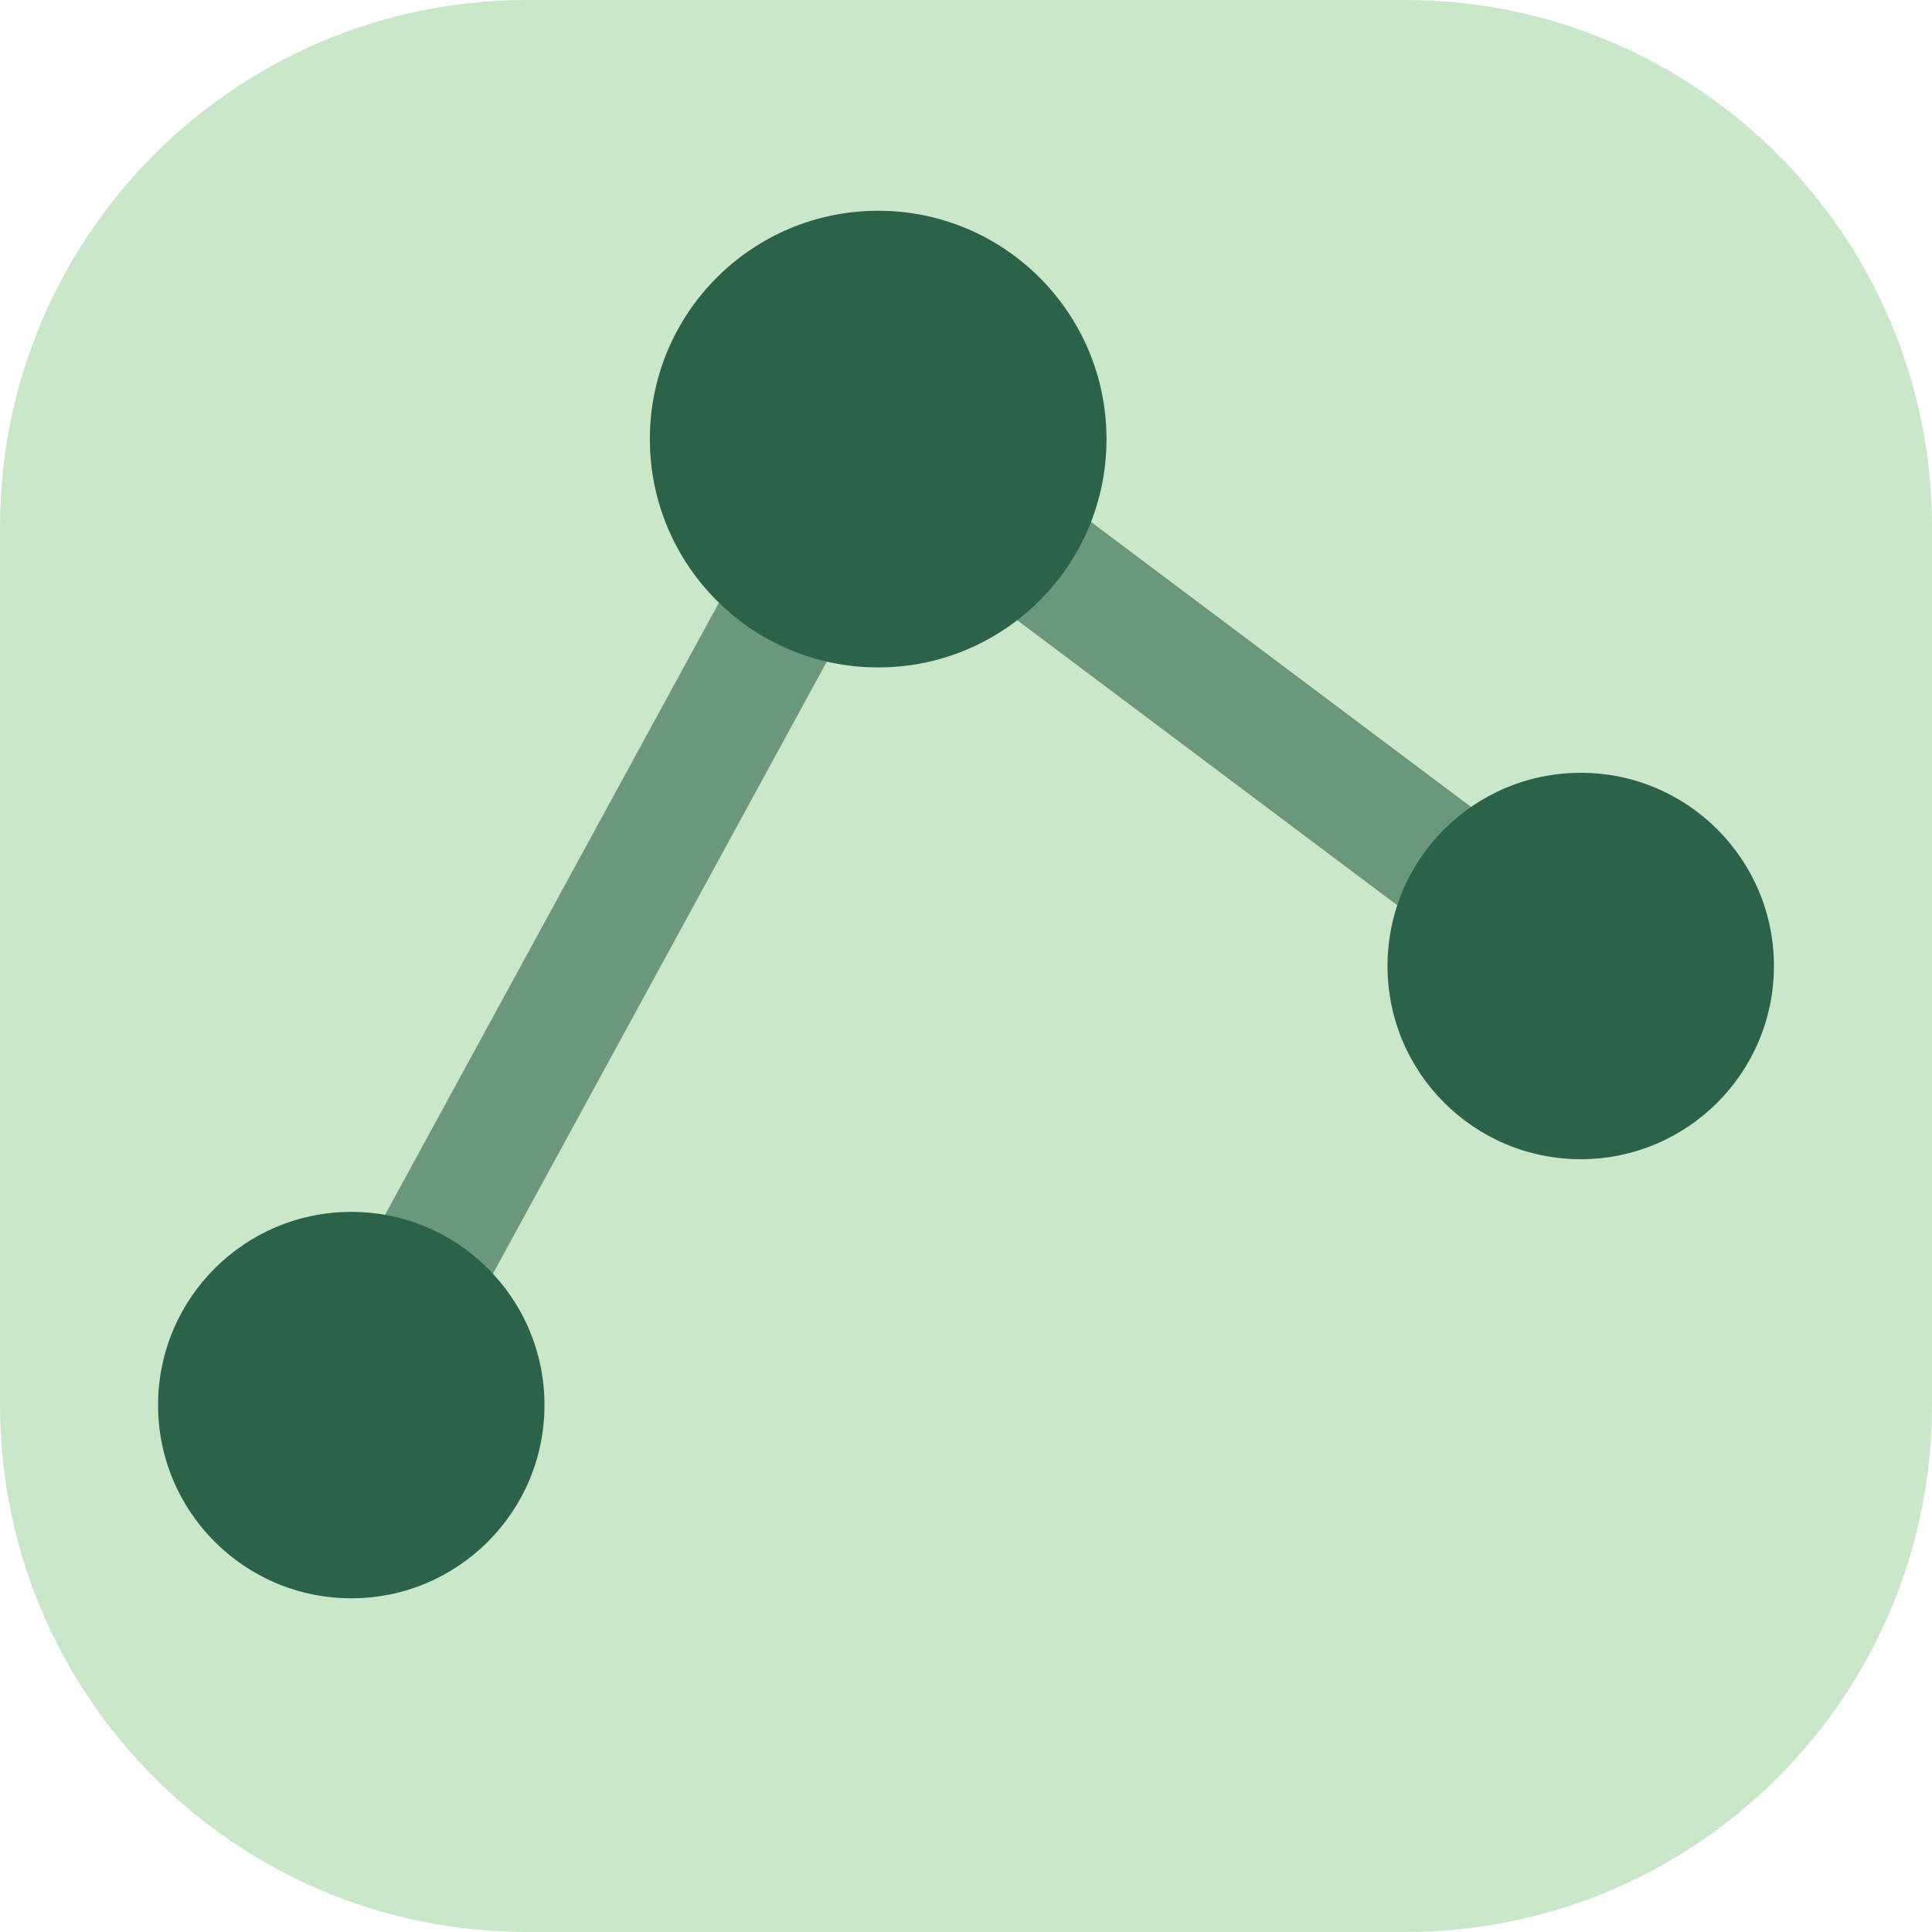
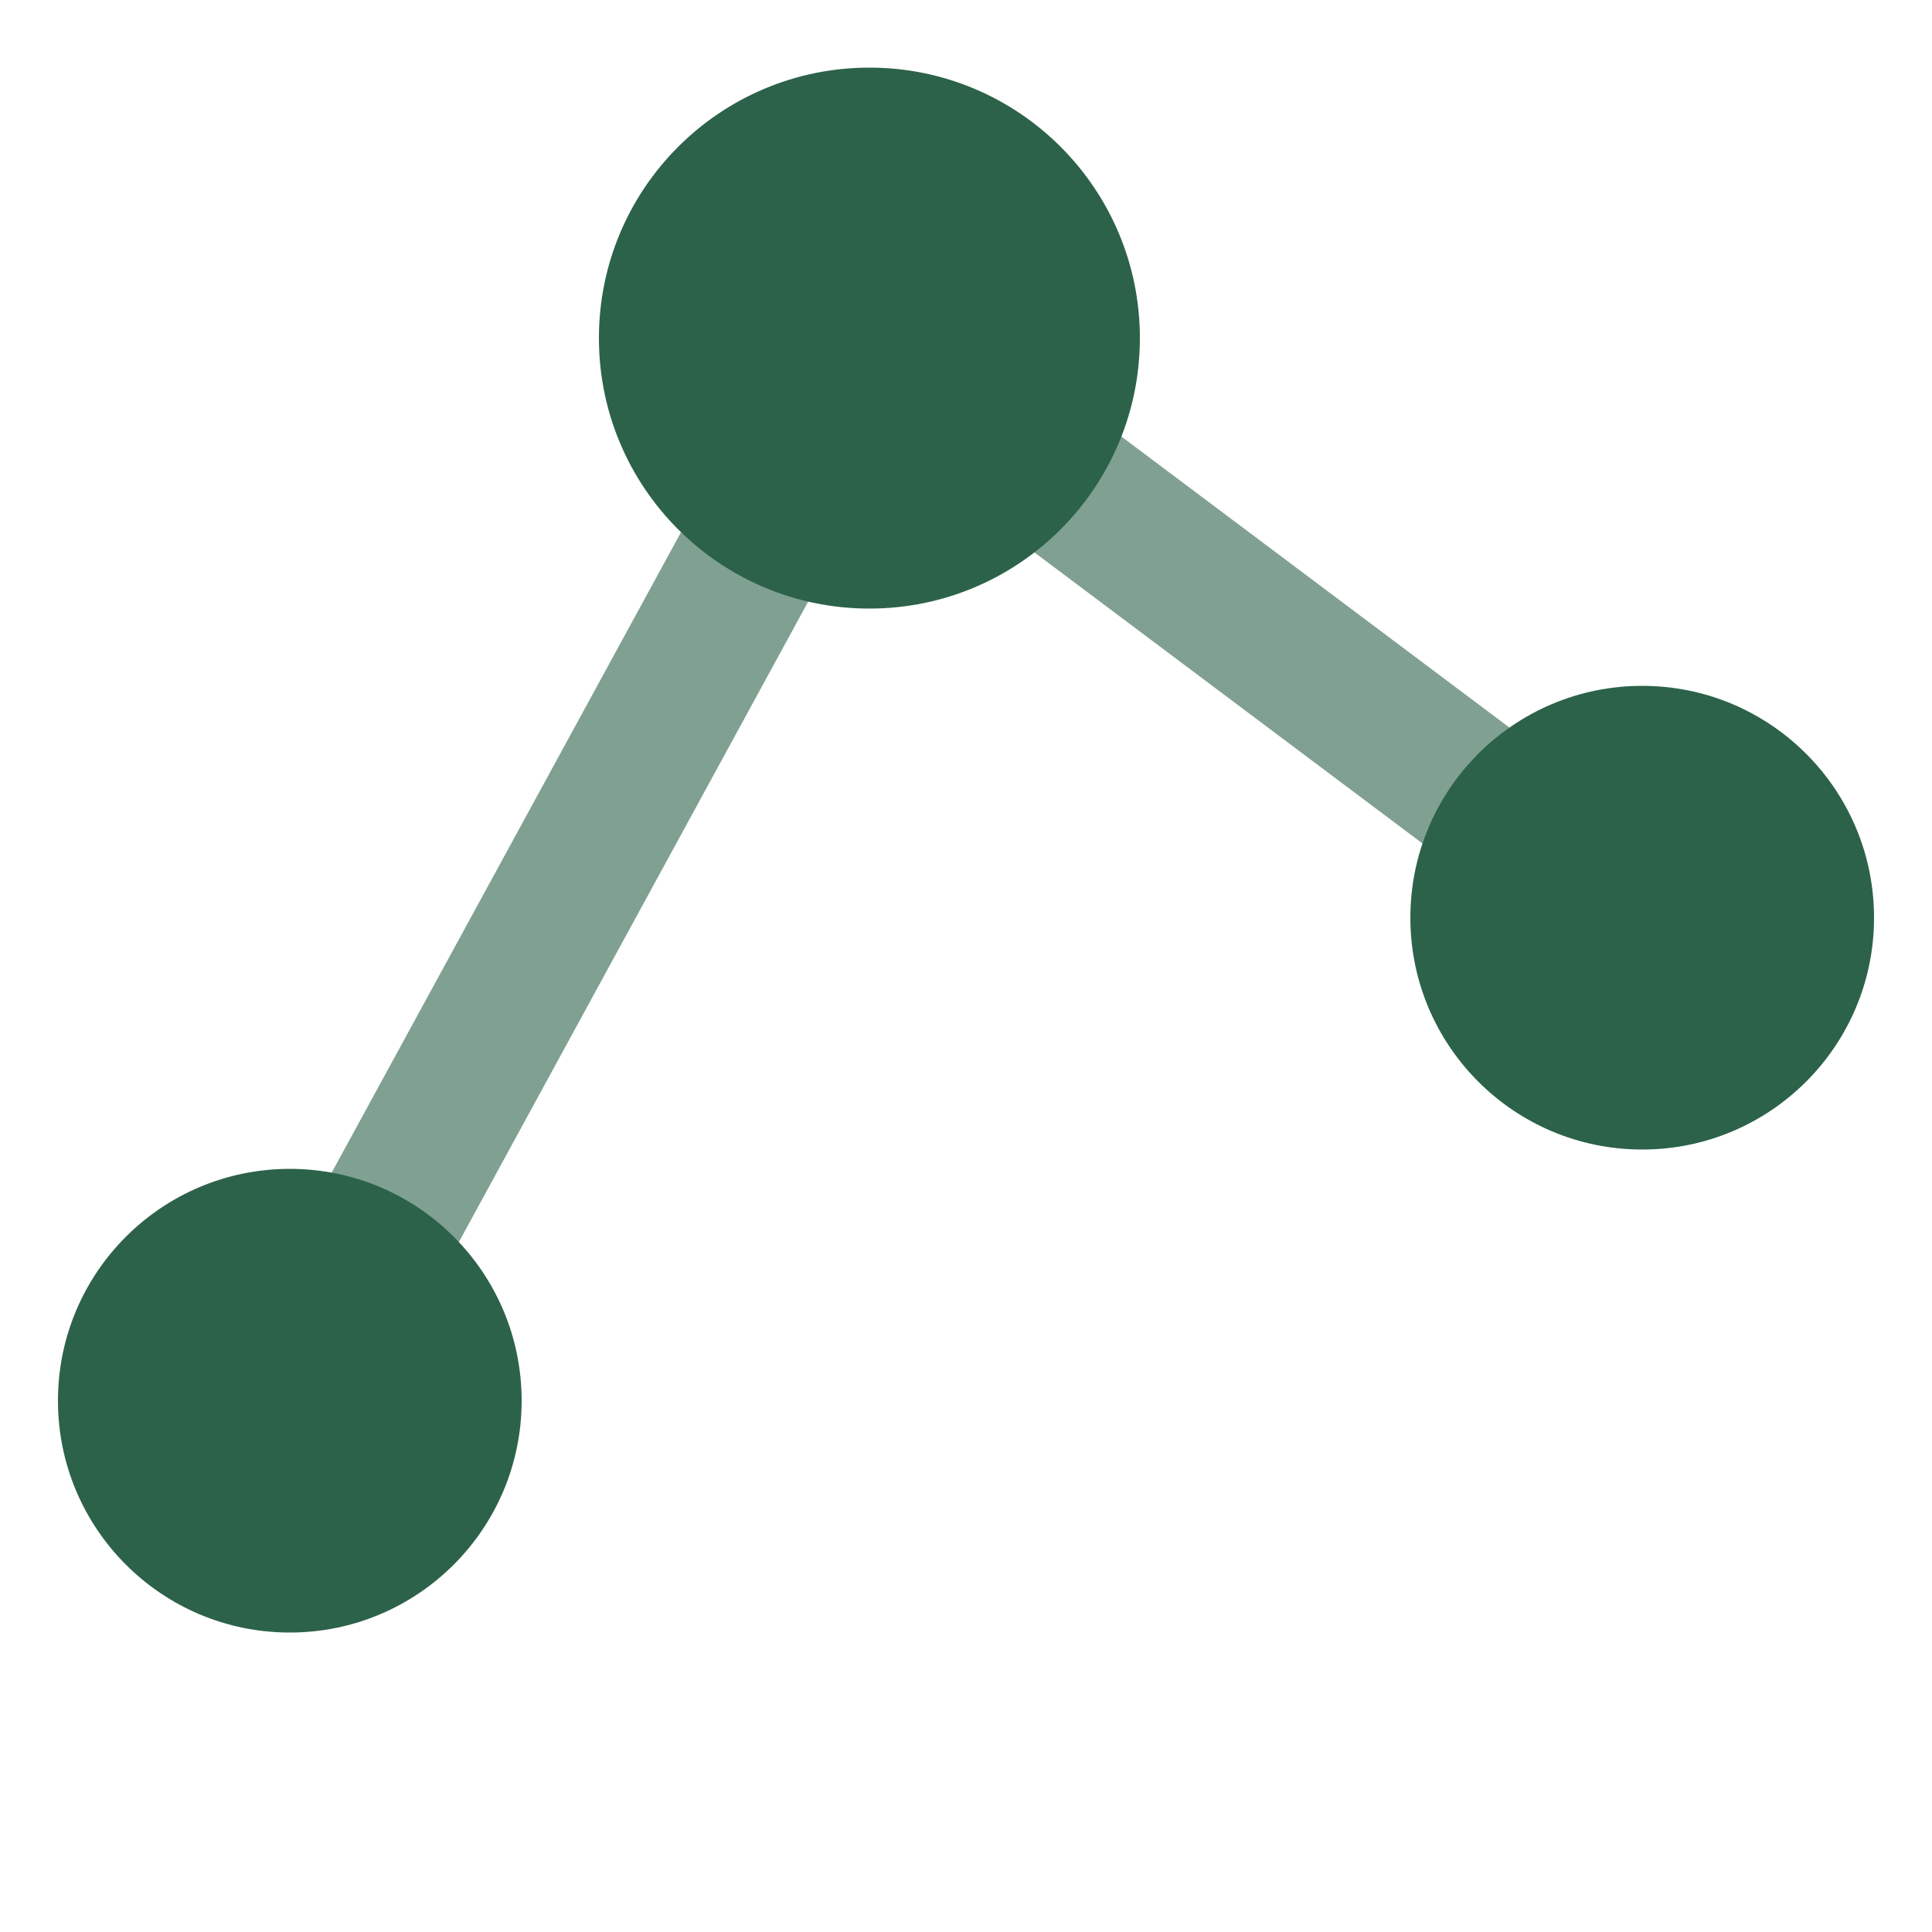
- <svg xmlns="http://www.w3.org/2000/svg" viewBox="0 0 22 22">
-   <rect width="22" height="22" rx="6" fill="#cbe7c9" />
-   <path d="M4 16 10 5l8 6" fill="none" stroke="#2c6249" stroke-width="1.4" stroke-linecap="round" stroke-linejoin="round" opacity="0.6" />
-   <circle cx="4" cy="16" r="2.2" fill="#2c6249" />
-   <circle cx="10" cy="5" r="2.6" fill="#2c6249" />
-   <circle cx="18" cy="11" r="2.2" fill="#2c6249" />
+ <svg xmlns="http://www.w3.org/2000/svg" viewBox="1 1.5 20 20">
+   <style>.n{fill:#2c6249}.l{stroke:#2c6249}@media (prefers-color-scheme: dark){.n{fill:#a9dba6}.l{stroke:#a9dba6}}</style>
+   <path class="l" d="M4 16 10 5l8 6" fill="none" stroke-width="1.5" stroke-linecap="round" stroke-linejoin="round" opacity="0.6" />
+   <circle class="n" cx="4" cy="16" r="2.4" />
+   <circle class="n" cx="10" cy="5" r="2.8" />
+   <circle class="n" cx="18" cy="11" r="2.4" />
</svg>
